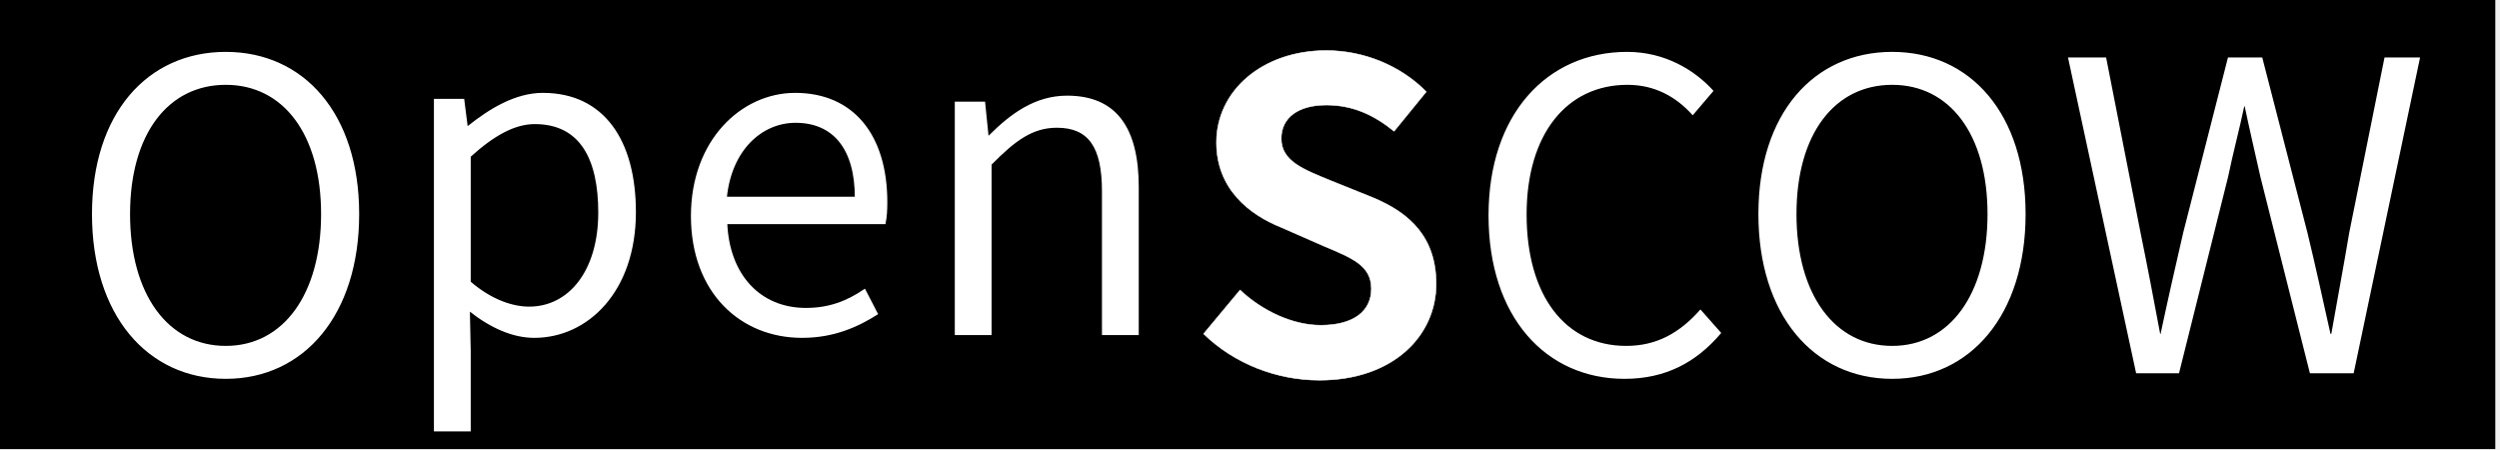
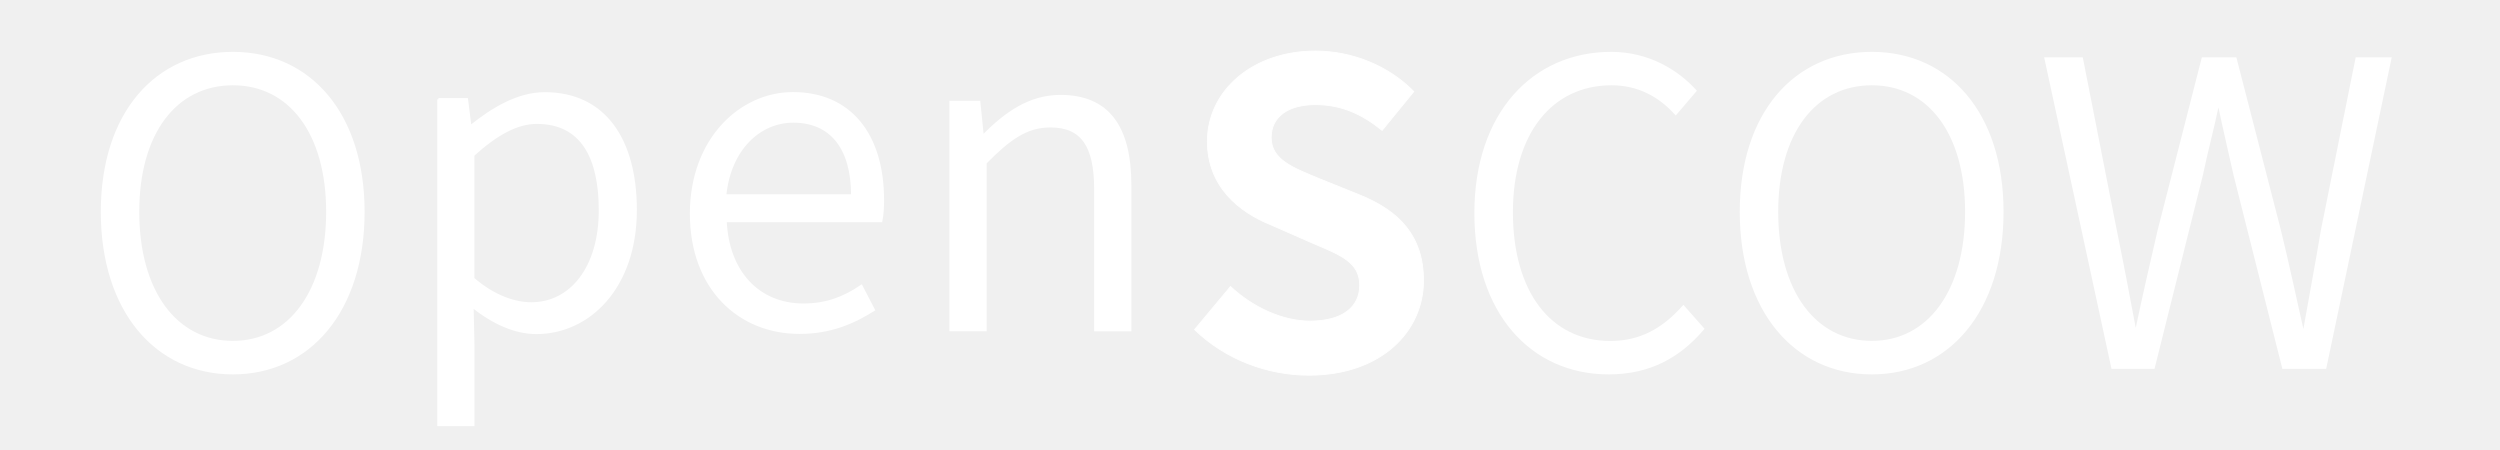
- <svg xmlns="http://www.w3.org/2000/svg" version="1.1" x="0px" y="0px" viewBox="0 0 4659.6 837" style="enable-background:new 0 0 4659.6 837;" xml:space="preserve">
+ <svg xmlns="http://www.w3.org/2000/svg" version="1.1" x="0px" y="0px" viewBox="0 0 2834.6 509.2" style="enable-background:new 0 0 2834.6 509.2;" xml:space="preserve">
  <style type="text/css">
	.st0{fill:#FFFFFF;}
	.st1{fill:#9B0000;}
	.st2{fill:#1C0101;}
	.st3{fill:#FFFFFF;stroke:#FFFFFF;stroke-width:3;stroke-miterlimit:10;}
	.st4{fill:#FFFFFF;stroke:#FFFFFF;stroke-miterlimit:10;}
	.st5{stroke:#000000;stroke-width:3;stroke-miterlimit:10;}
</style>
  <g id="图层_3">
-     <rect y="0" width="4652.7" height="837" />
-   </g>
+ </g>
  <g id="图层_1">
    <g id="图层_2">
	</g>
-     <path class="st3" d="M173,399c0-186.4,102.4-300.8,248-300.8c144.8,0,247.2,114.4,247.2,300.8c0,187.2-102.4,305.6-247.2,305.6   C275.4,704.6,173,586.2,173,399z M600.2,399c0-149.6-71.2-242.4-179.2-242.4c-108.8,0-180,92.8-180,242.4   c0,150.4,71.2,247.2,180,247.2C529,646.2,600.2,549.4,600.2,399z" />
-     <path class="st3" d="M810.6,185.8h53.6l6.4,50.4h2.4c40-32,88-61.6,139.2-61.6c112.8,0,172,87.2,172,220.8   c0,147.2-88.8,232.8-188,232.8c-40,0-81.6-18.4-121.6-50.4l1.6,76v148.8h-65.6V185.8z M1117,396.2c0-99.2-33.6-166.4-120-166.4   c-37.6,0-76.8,21.6-120.8,61.6v234.4C917,561,957,573,986.6,573C1061.8,573,1117,505,1117,396.2z" />
-     <path class="st3" d="M1289.8,402.6c0-140.8,93.6-228,192.8-228c108,0,170.4,77.6,170.4,202.4c0,14.4-0.8,28-3.2,39.2h-295.2   c4,96,61.6,159.2,148,159.2c43.2,0,76.8-12.8,109.6-35.2l23.2,44.8c-36.8,23.2-80.8,43.2-140,43.2   C1381,628.2,1289.8,544.2,1289.8,402.6z M1595.4,368.2c0-92-41.6-140.8-112-140.8c-64,0-120.8,52-129.6,140.8H1595.4z" />
-     <path class="st3" d="M1781.8,191h53.6l6.4,63.2h2.4c41.6-41.6,86.4-74.4,145.6-74.4c90.4,0,132,58.4,132,168.8V623h-65.6V356.6   c0-83.2-25.6-120-85.6-120c-45.6,0-78.4,24-123.2,69.6V623h-65.6V191z" />
-     <path class="st4" d="M2244.2,622.2l68-81.6c41.6,39.2,98.4,65.6,150.4,65.6c61.6,0,94.4-26.4,94.4-68c0-44-36.8-57.6-89.6-80   l-78.4-34.4c-60-24-120.8-72-120.8-158.4c0-96,85.6-171.2,204.8-171.2c69.6,0,138.4,28,186.4,76.8l-60,73.6   c-37.6-30.4-76.8-48.8-126.4-48.8c-52,0-84,23.2-84,62.4c0,42.4,41.6,57.6,92,78.4l77.6,31.2c72,29.6,119.2,76,119.2,161.6   c0,96.8-80.8,179.2-217.6,179.2C2381,708.6,2301.8,678.2,2244.2,622.2z" />
-     <path class="st3" d="M2777,401.4c0-188,108.8-303.2,256.8-303.2c71.2,0,125.6,34.4,159.2,71.2l-36.8,43.2   c-30.4-33.6-70.4-56-121.6-56c-114.4,0-189.6,92.8-189.6,243.2c0,151.2,72,246.4,187.2,246.4c56.8,0,100-24,138.4-67.2l36.8,41.6   c-45.6,53.6-102.4,84-178.4,84C2883.4,704.6,2777,590.2,2777,401.4z" />
-     <path class="st3" d="M3280.2,399c0-186.4,102.4-300.8,248-300.8c144.8,0,247.2,114.4,247.2,300.8c0,187.2-102.4,305.6-247.2,305.6   C3382.6,704.6,3280.2,586.2,3280.2,399z M3707.4,399c0-149.6-71.2-242.4-179.2-242.4c-108.8,0-180,92.8-180,242.4   c0,150.4,71.2,247.2,180,247.2C3636.2,646.2,3707.4,549.4,3707.4,399z" />
-     <path class="st3" d="M3857.8,108.6h68l64,325.6c12.8,62.4,24.8,125.6,36.8,189.6h3.2c13.6-64,28-127.2,42.4-189.6l83.2-325.6h61.6   l84,325.6c15.2,62.4,28.8,125.6,43.2,189.6h4c11.2-64,23.2-127.2,33.6-189.6l65.6-325.6h63.2l-123.2,585.6h-79.2l-92-364.8   c-10.4-46.4-20-87.2-29.6-132.8h-3.2c-9.6,45.6-20.8,86.4-30.4,132.8l-91.2,364.8h-77.6L3857.8,108.6z" />
+     <path class="st3" d="M115.8,240.2c0-111.5,61.2-179.9,148.3-179.9c86.6,0,147.8,68.4,147.8,179.9c0,112-61.2,182.8-147.8,182.8   C177,423,115.8,352.1,115.8,240.2z M371.3,240.2c0-89.5-42.6-145-107.2-145c-65.1,0-107.7,55.5-107.7,145   c0,90,42.6,147.8,107.7,147.8C328.7,388,371.3,330.1,371.3,240.2z" />
+     <path class="st3" d="M497.1,112.7h32.1l3.8,30.1h1.4c23.9-19.1,52.6-36.8,83.3-36.8c67.5,0,102.9,52.2,102.9,132.1   c0,88-53.1,139.2-112.4,139.2c-23.9,0-48.8-11-72.7-30.1l1,45.5v89h-39.2V112.7z M680.4,238.5c0-59.3-20.1-99.5-71.8-99.5   c-22.5,0-45.9,12.9-72.2,36.8V316c24.4,21.1,48.3,28.2,66,28.2C647.4,344.2,680.4,303.6,680.4,238.5z" />
+     <path class="st3" d="M783.7,242.3c0-84.2,56-136.4,115.3-136.4c64.6,0,101.9,46.4,101.9,121.1c0,8.6-0.5,16.7-1.9,23.4H822.5   c2.4,57.4,36.8,95.2,88.5,95.2c25.8,0,45.9-7.7,65.6-21.1l13.9,26.8c-22,13.9-48.3,25.8-83.7,25.8   C838.3,377.3,783.7,327,783.7,242.3z M966.5,221.8c0-55-24.9-84.2-67-84.2c-38.3,0-72.2,31.1-77.5,84.2H966.5z" />
+     <path class="st3" d="M1078,115.8h32.1l3.8,37.8h1.4c24.9-24.9,51.7-44.5,87.1-44.5c54.1,0,78.9,34.9,78.9,101v164.1h-39.2V214.8   c0-49.8-15.3-71.8-51.2-71.8c-27.3,0-46.9,14.4-73.7,41.6v189.5H1078V115.8z" />
+     <path class="st4" d="M1354.5,373.7l40.7-48.8c24.9,23.4,58.9,39.2,90,39.2c36.8,0,56.5-15.8,56.5-40.7c0-26.3-22-34.4-53.6-47.8   l-46.9-20.6c-35.9-14.4-72.2-43.1-72.2-94.7c0-57.4,51.2-102.4,122.5-102.4c41.6,0,82.8,16.7,111.5,45.9l-35.9,44   c-22.5-18.2-45.9-29.2-75.6-29.2c-31.1,0-50.2,13.9-50.2,37.3c0,25.4,24.9,34.4,55,46.9l46.4,18.7c43.1,17.7,71.3,45.5,71.3,96.7   c0,57.9-48.3,107.2-130.1,107.2C1436.3,425.3,1389,407.2,1354.5,373.7z" />
+     <path class="st3" d="M1673.2,241.6c0-112.4,65.1-181.3,153.6-181.3c42.6,0,75.1,20.6,95.2,42.6l-22,25.8   c-18.2-20.1-42.1-33.5-72.7-33.5c-68.4,0-113.4,55.5-113.4,145.5c0,90.4,43.1,147.4,112,147.4c34,0,59.8-14.4,82.8-40.2l22,24.9   c-27.3,32.1-61.2,50.2-106.7,50.2C1736.8,423,1673.2,354.5,1673.2,241.6z" />
+     <path class="st3" d="M1974.1,240.2c0-111.5,61.2-179.9,148.3-179.9c86.6,0,147.8,68.4,147.8,179.9c0,112-61.2,182.8-147.8,182.8   C2035.4,423,1974.1,352.1,1974.1,240.2z M2229.6,240.2c0-89.5-42.6-145-107.2-145c-65.1,0-107.7,55.5-107.7,145   c0,90,42.6,147.8,107.7,147.8C2187,388,2229.6,330.1,2229.6,240.2z" />
+     <path class="st3" d="M2319.6,66.5h40.7l38.3,194.7c7.7,37.3,14.8,75.1,22,113.4h1.9c8.1-38.3,16.7-76.1,25.4-113.4l49.8-194.7h36.8   l50.2,194.7c9.1,37.3,17.2,75.1,25.8,113.4h2.4c6.7-38.3,13.9-76.1,20.1-113.4l39.2-194.7h37.8l-73.7,350.2H2589l-55-218.2   c-6.2-27.8-12-52.2-17.7-79.4h-1.9c-5.7,27.3-12.4,51.7-18.2,79.4l-54.5,218.2h-46.4L2319.6,66.5z" />
  </g>
</svg>
